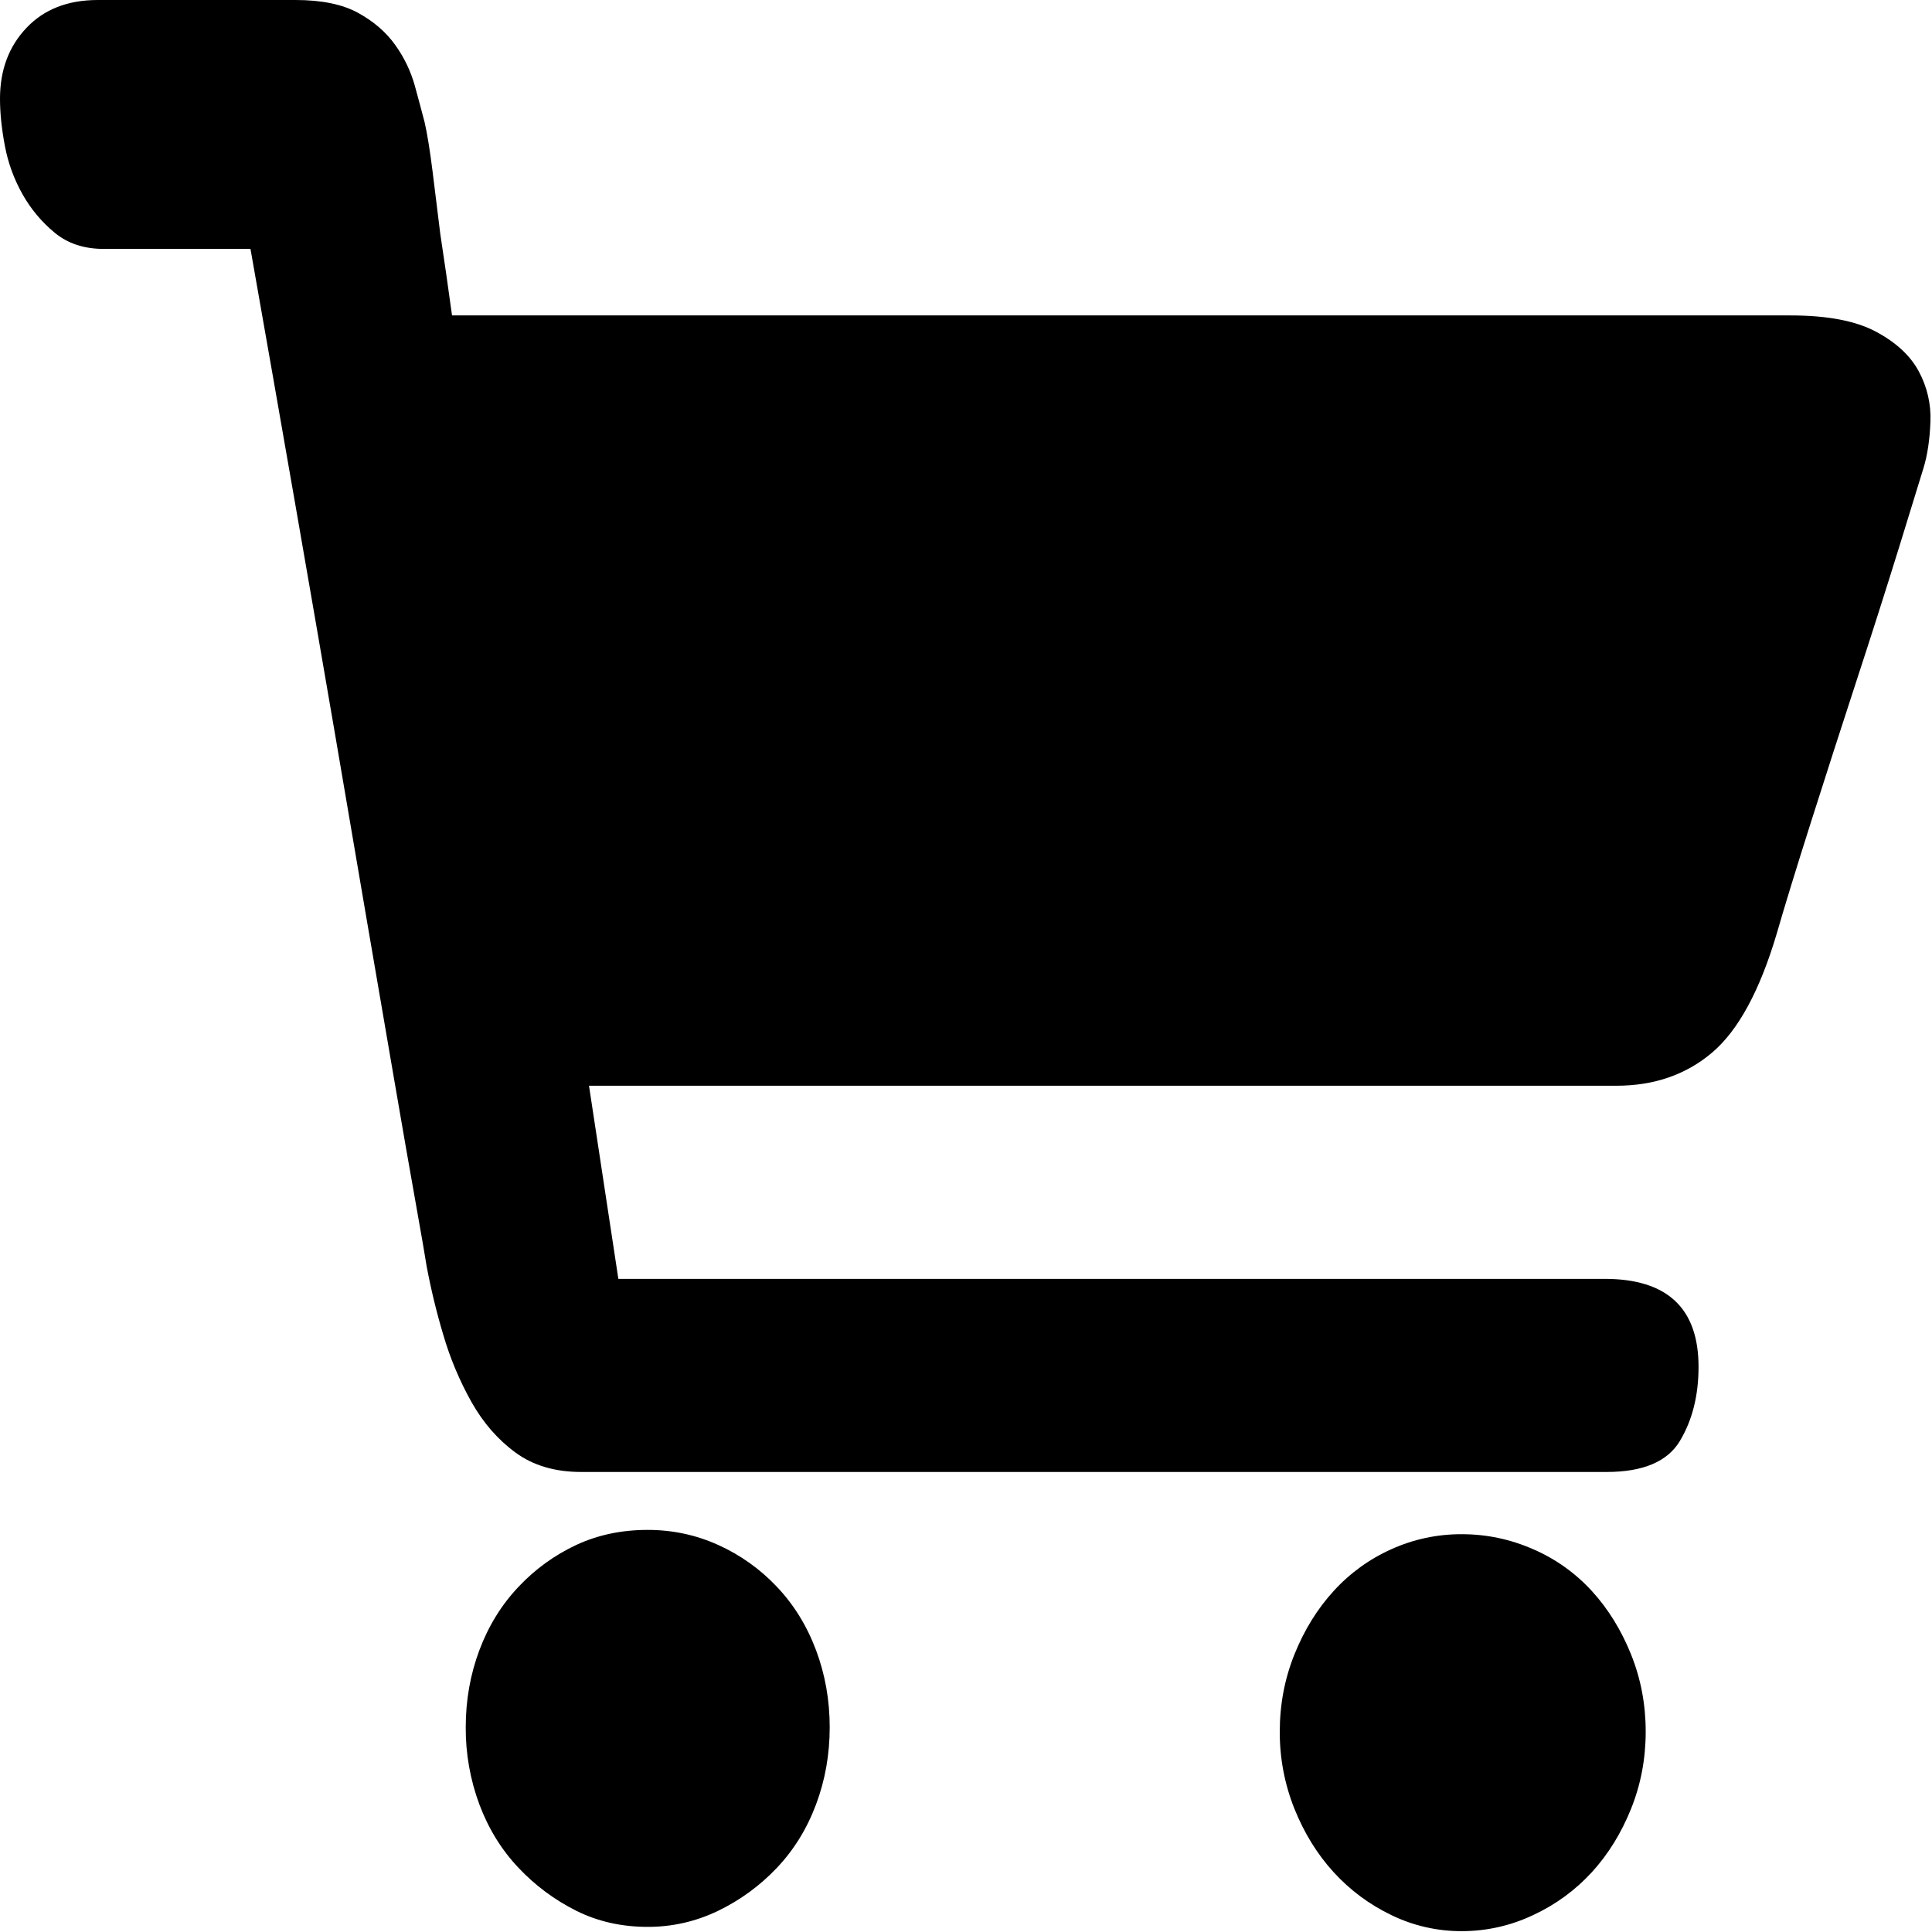
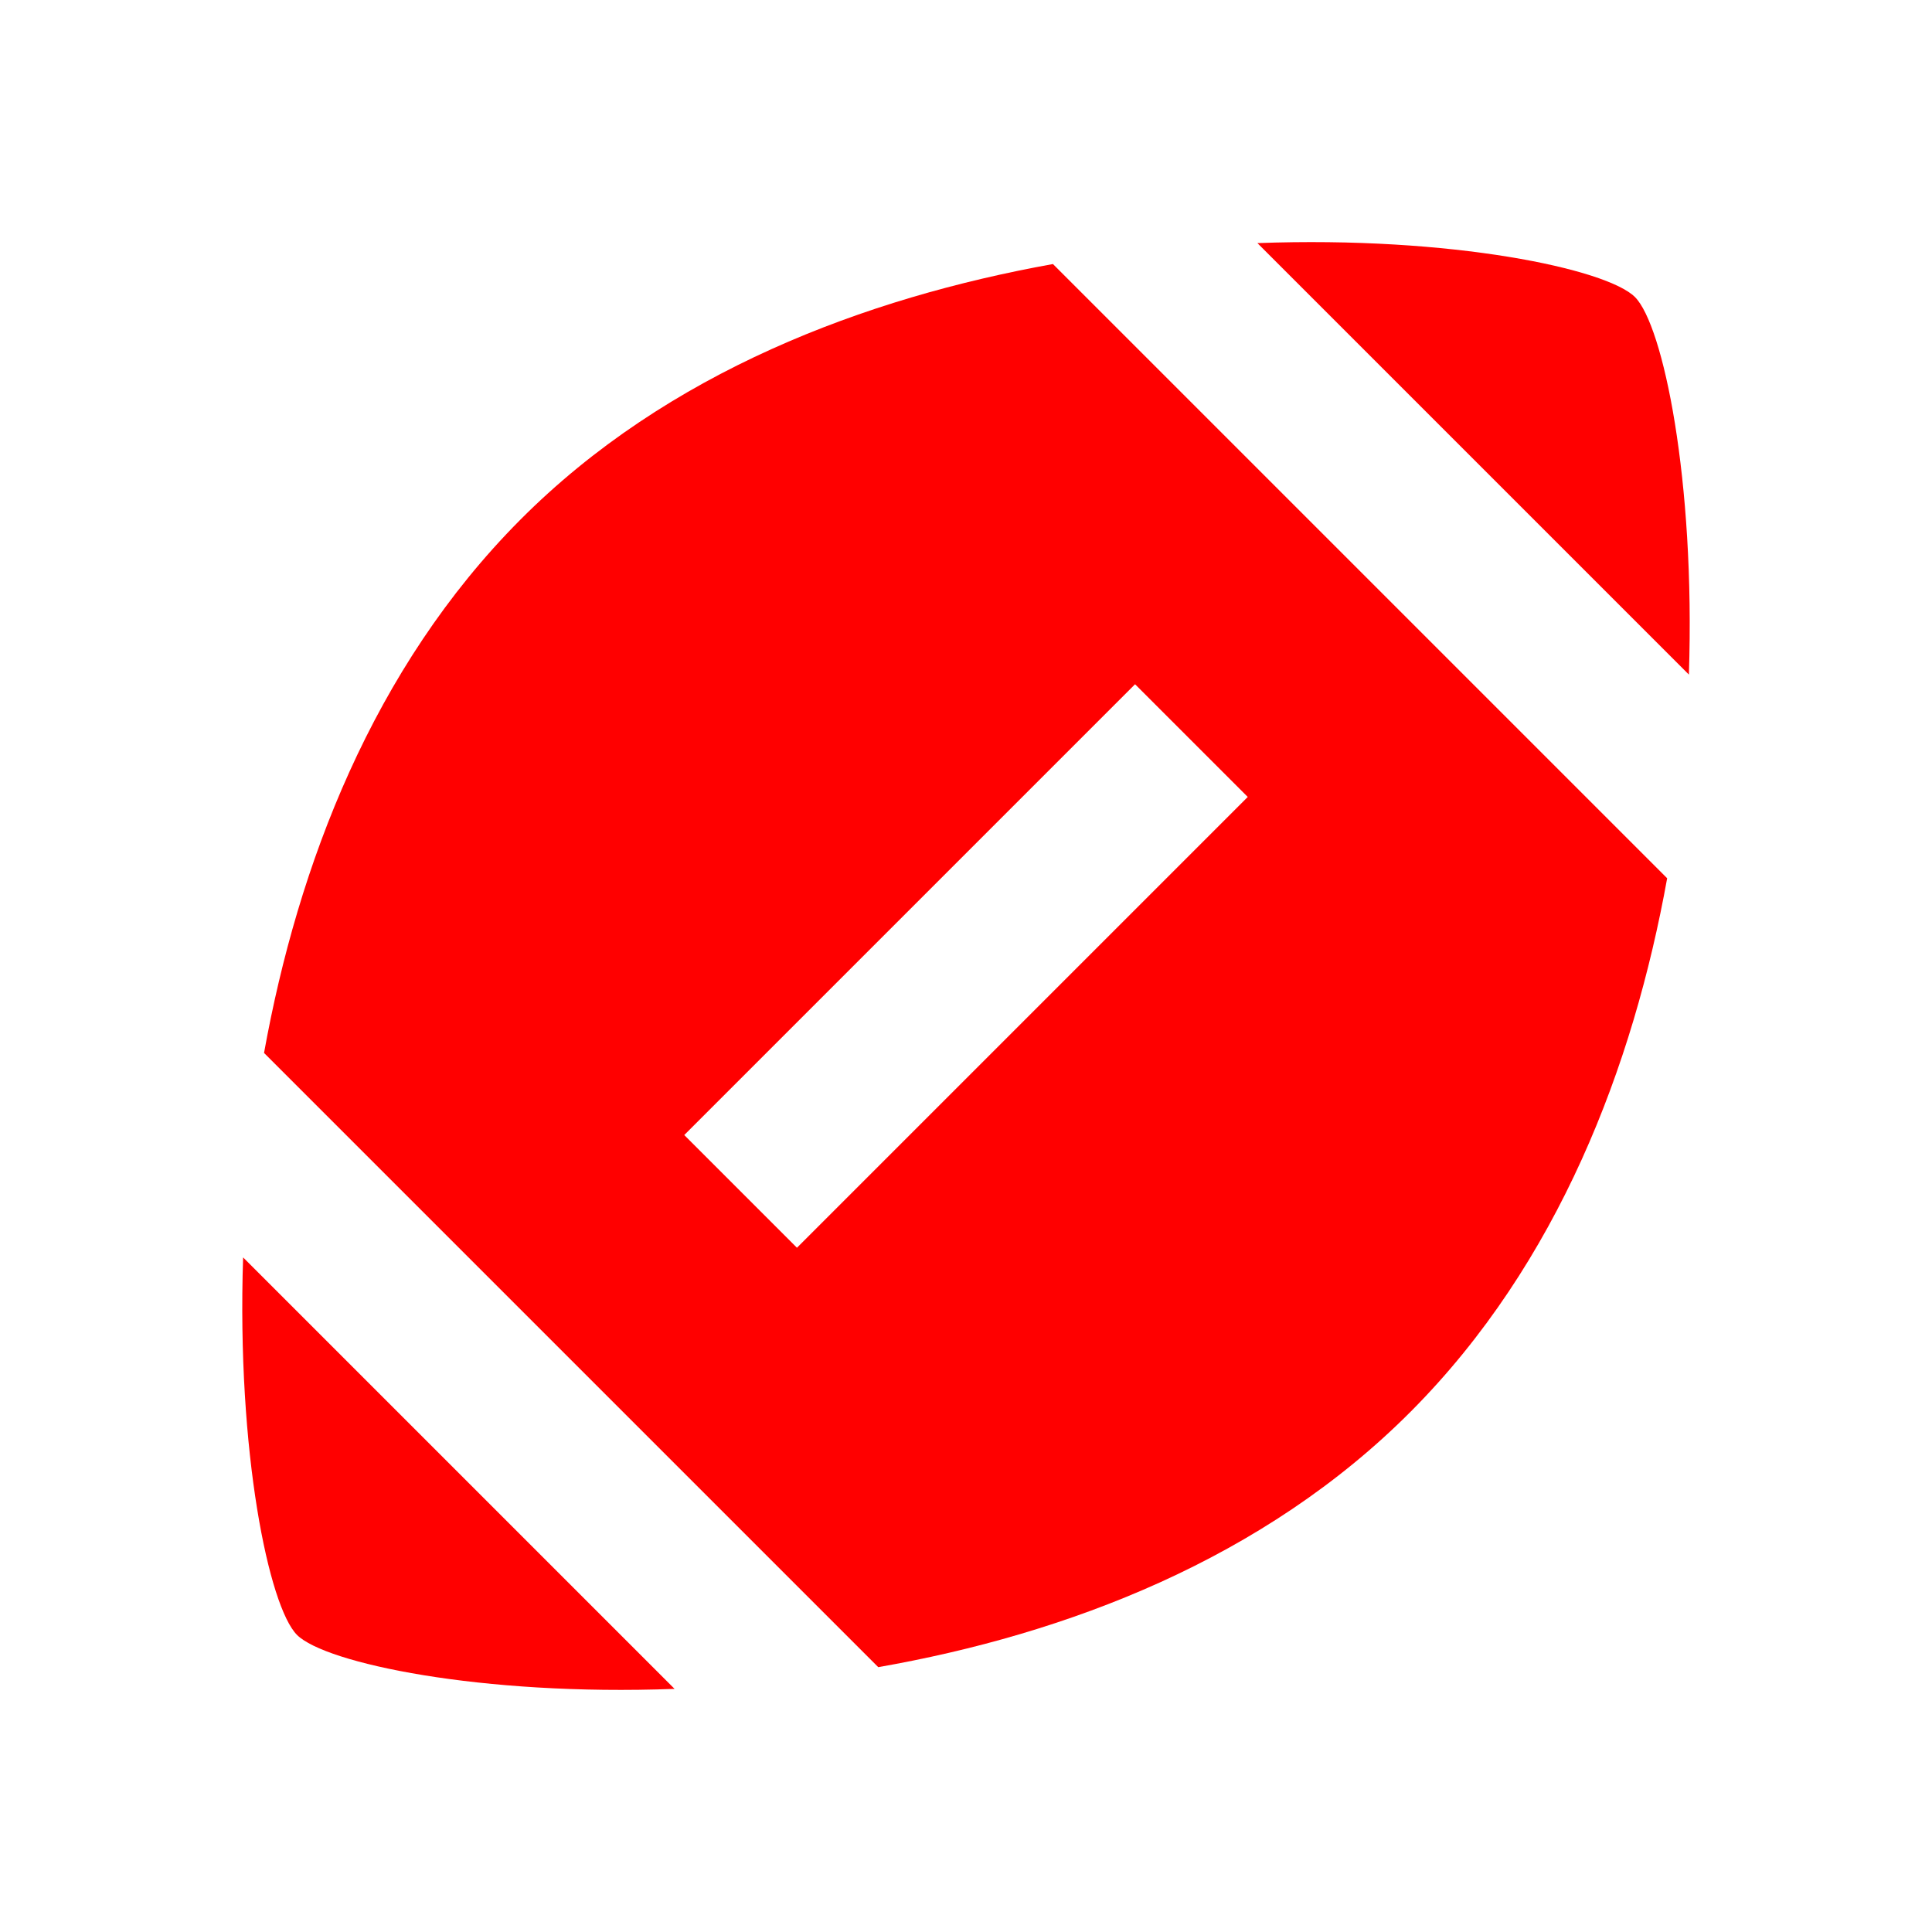
- <svg xmlns="http://www.w3.org/2000/svg" width="128" height="128">
-   <path d="M42.913 101.36c1.642 0 3.198.332 4.667.996a12.28 12.28 0 0 1 3.89 2.772c1.123 1.184 1.987 2.582 2.592 4.193.605 1.612.908 3.318.908 5.118 0 1.8-.303 3.507-.908 5.118-.605 1.611-1.469 3.01-2.593 4.194a13.3 13.3 0 0 1-3.889 2.843 10.582 10.582 0 0 1-4.667 1.066c-1.729 0-3.306-.355-4.732-1.066a13.604 13.604 0 0 1-3.825-2.843c-1.123-1.185-1.988-2.583-2.593-4.194a14.437 14.437 0 0 1-.907-5.118c0-1.8.302-3.506.907-5.118.605-1.61 1.47-3.009 2.593-4.193a12.515 12.515 0 0 1 3.825-2.772c1.426-.664 3.003-.996 4.732-.996zm53.932.285c1.643 0 3.22.331 4.733.995a11.386 11.386 0 0 1 3.889 2.772c1.08 1.185 1.945 2.583 2.593 4.194.648 1.61.972 3.317.972 5.118 0 1.8-.324 3.506-.972 5.117-.648 1.611-1.513 3.01-2.593 4.194a12.253 12.253 0 0 1-3.89 2.843 11 11 0 0 1-4.732 1.066 10.58 10.58 0 0 1-4.667-1.066 12.478 12.478 0 0 1-3.824-2.843c-1.08-1.185-1.945-2.583-2.593-4.194a13.581 13.581 0 0 1-.973-5.117c0-1.801.325-3.507.973-5.118.648-1.611 1.512-3.01 2.593-4.194a11.559 11.559 0 0 1 3.824-2.772 11.212 11.212 0 0 1 4.667-.995zm21.781-80.747c2.42 0 4.3.355 5.64 1.066 1.34.71 2.29 1.587 2.852 2.63a6.427 6.427 0 0 1 .778 3.34c-.044 1.185-.195 2.204-.454 3.057-.26.853-.8 2.606-1.62 5.26a589.268 589.268 0 0 1-2.788 8.743 1236.373 1236.373 0 0 0-3.047 9.453c-.994 3.128-1.75 5.592-2.269 7.393-1.123 3.79-2.55 6.42-4.278 7.89-1.728 1.469-3.846 2.203-6.352 2.203H39.023l1.945 12.795h65.342c4.148 0 6.223 1.943 6.223 5.828 0 1.896-.41 3.53-1.232 4.905-.821 1.374-2.442 2.061-4.862 2.061H38.505c-1.729 0-3.176-.426-4.343-1.28-1.167-.852-2.14-1.966-2.917-3.34a21.277 21.277 0 0 1-1.88-4.478 44.128 44.128 0 0 1-1.102-4.55c-.087-.568-.324-1.942-.713-4.122-.39-2.18-.865-4.904-1.426-8.174l-1.88-10.947c-.692-4.027-1.383-8.079-2.075-12.154-1.642-9.572-3.5-20.234-5.574-31.986H6.87c-1.296 0-2.377-.356-3.24-1.067a9.024 9.024 0 0 1-2.14-2.558 10.416 10.416 0 0 1-1.167-3.2C.108 8.53 0 7.488 0 6.54c0-1.896.583-3.46 1.75-4.69C2.917.615 4.494 0 6.482 0h13.095c1.728 0 3.111.284 4.148.853 1.037.569 1.858 1.28 2.463 2.132a8.548 8.548 0 0 1 1.297 2.701c.26.948.475 1.754.648 2.417.173.758.346 1.825.519 3.199.173 1.374.345 2.772.518 4.193.26 1.706.519 3.507.778 5.403h88.678z" />
+ <svg xmlns="http://www.w3.org/2000/svg" style="color: red" viewBox="0 0 24 24">
+   <path d="M3.02,15.62c-0.08,2.42,0.32,4.34,0.67,4.69s2.28,0.76,4.69,0.67L3.02,15.62z" fill="red" />
+   <path d="M13.08,3.28C10.75,3.7,8.29,4.62,6.46,6.46s-2.76,4.29-3.18,6.62l7.63,7.63c2.34-0.41,4.79-1.34,6.62-3.18 s2.76-4.29,3.18-6.62L13.08,3.28z M9.9,15.5l-1.4-1.4l5.6-5.6l1.4,1.4L9.9,15.5z" fill="red" />
+   <path d="M20.98,8.38c0.08-2.42-0.32-4.34-0.67-4.69s-2.28-0.76-4.69-0.67L20.98,8.38z" fill="red" />
</svg>
